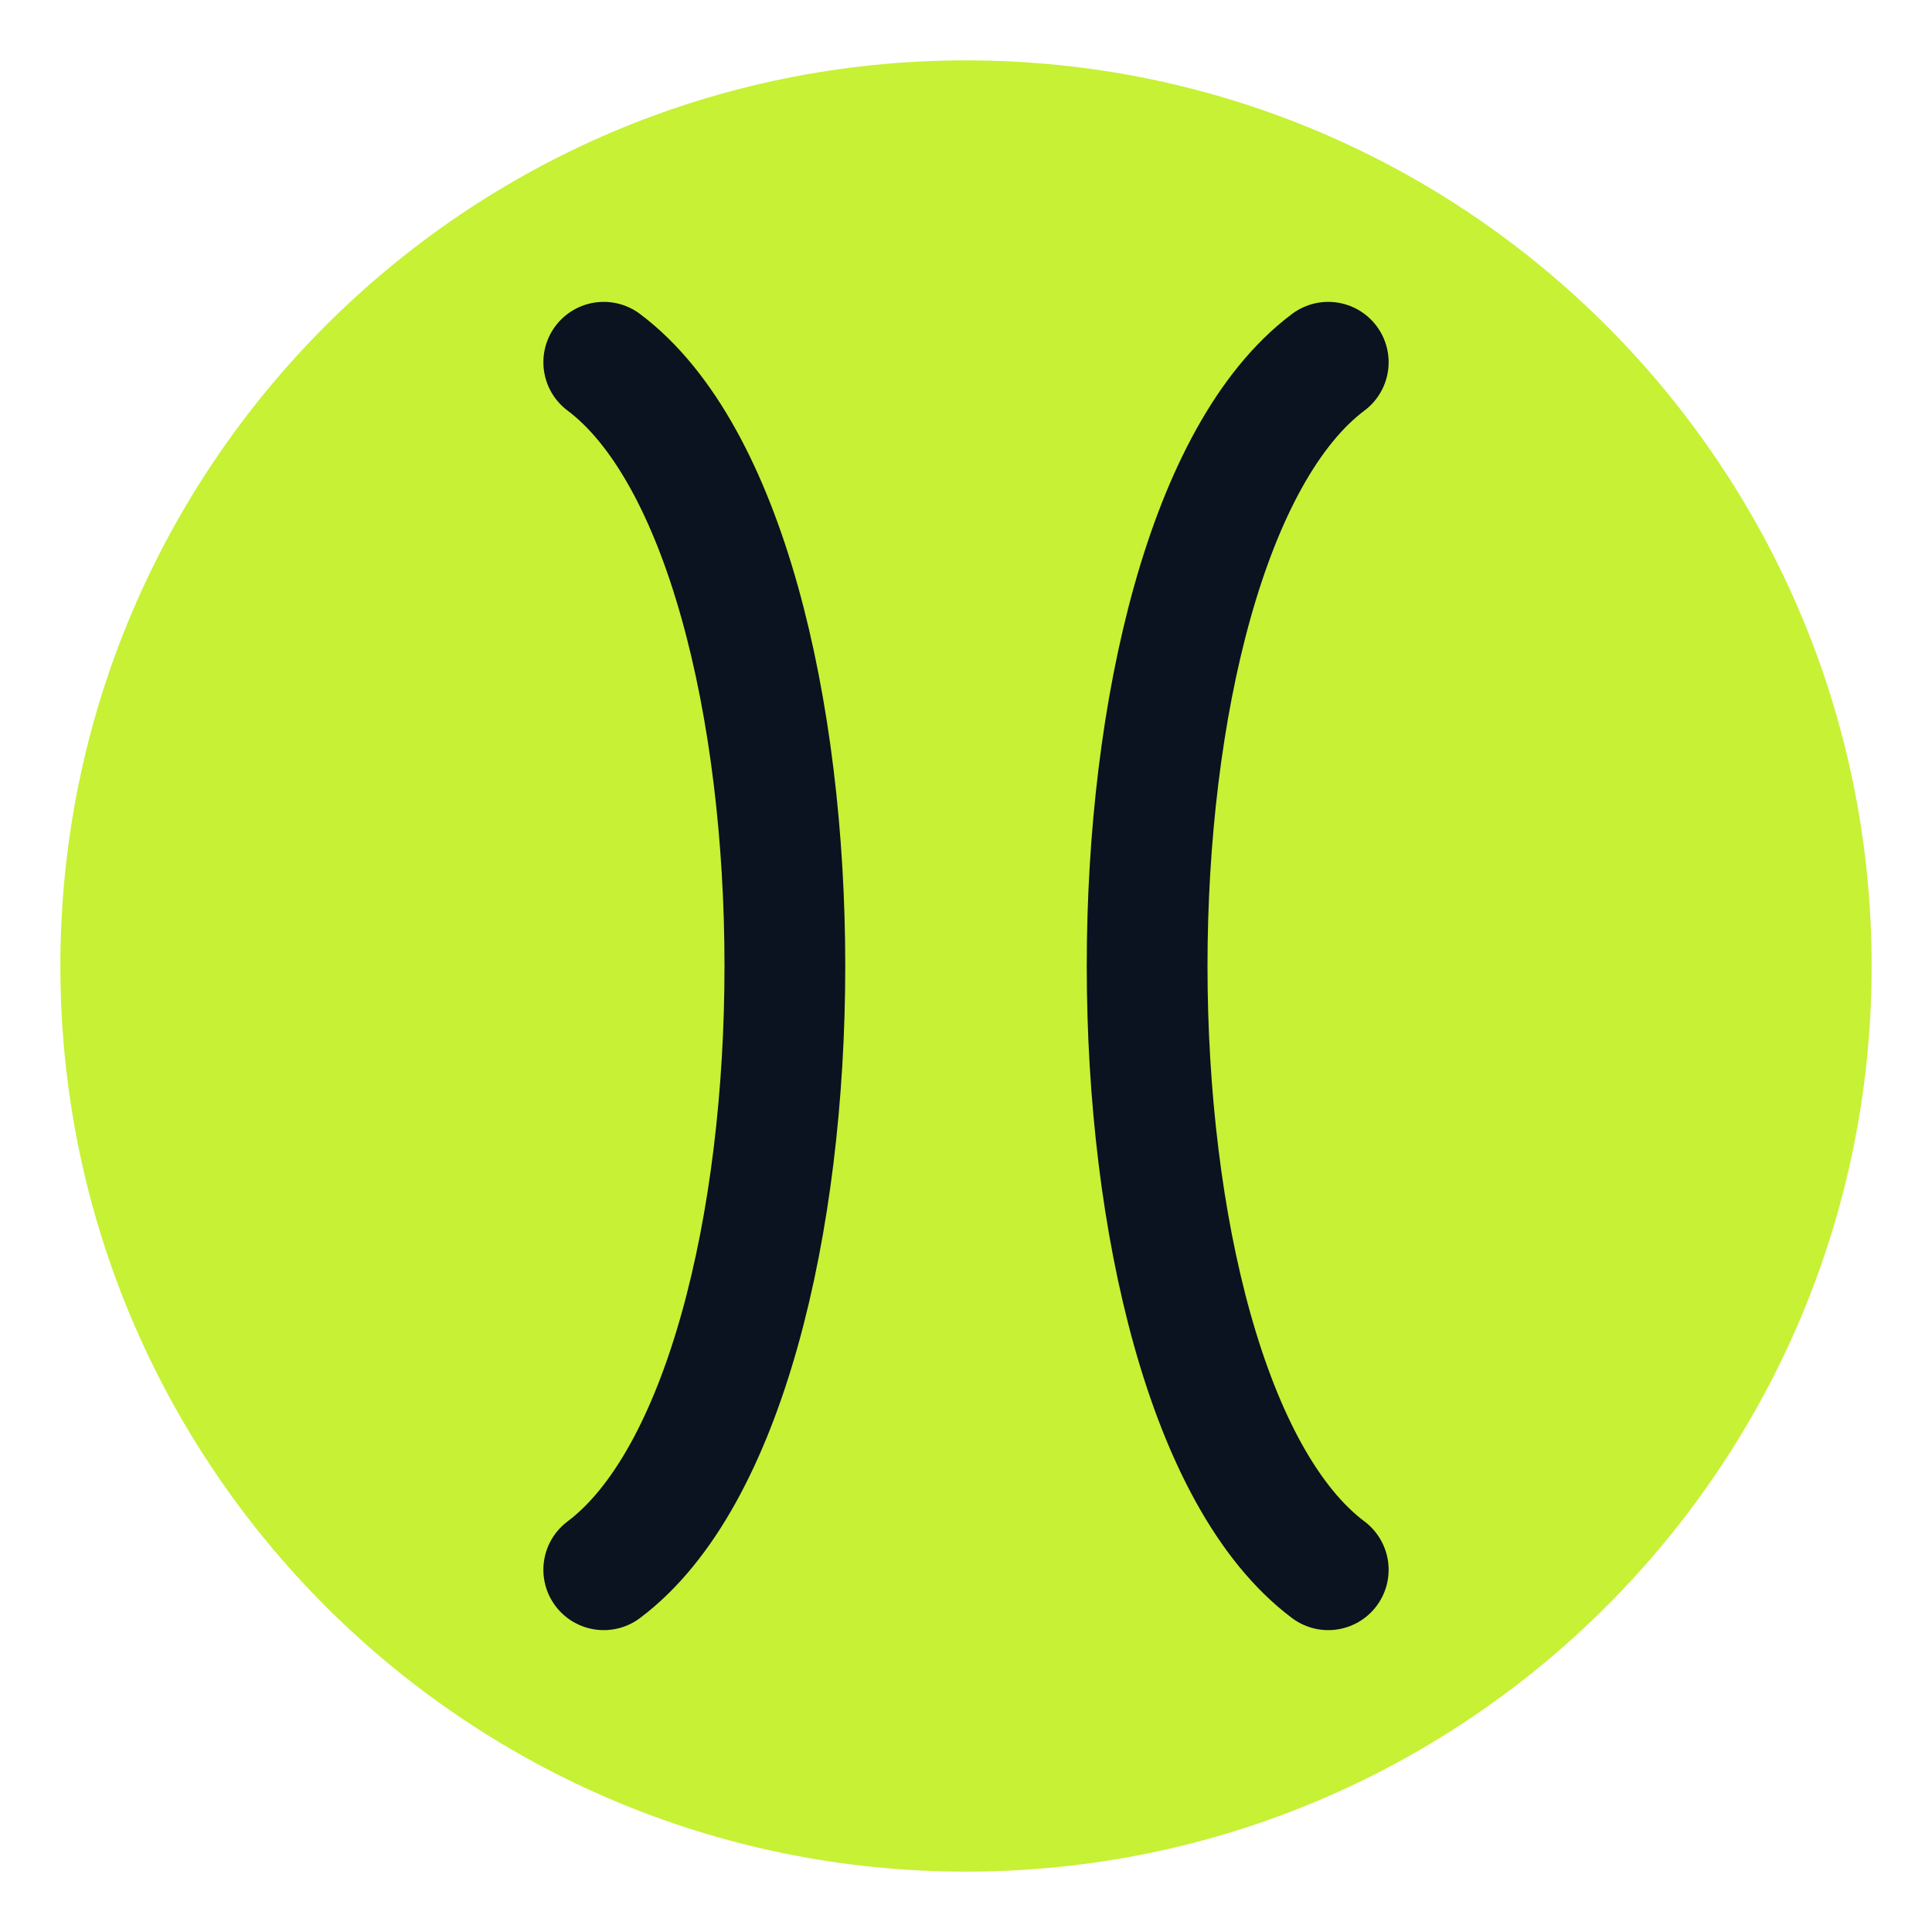
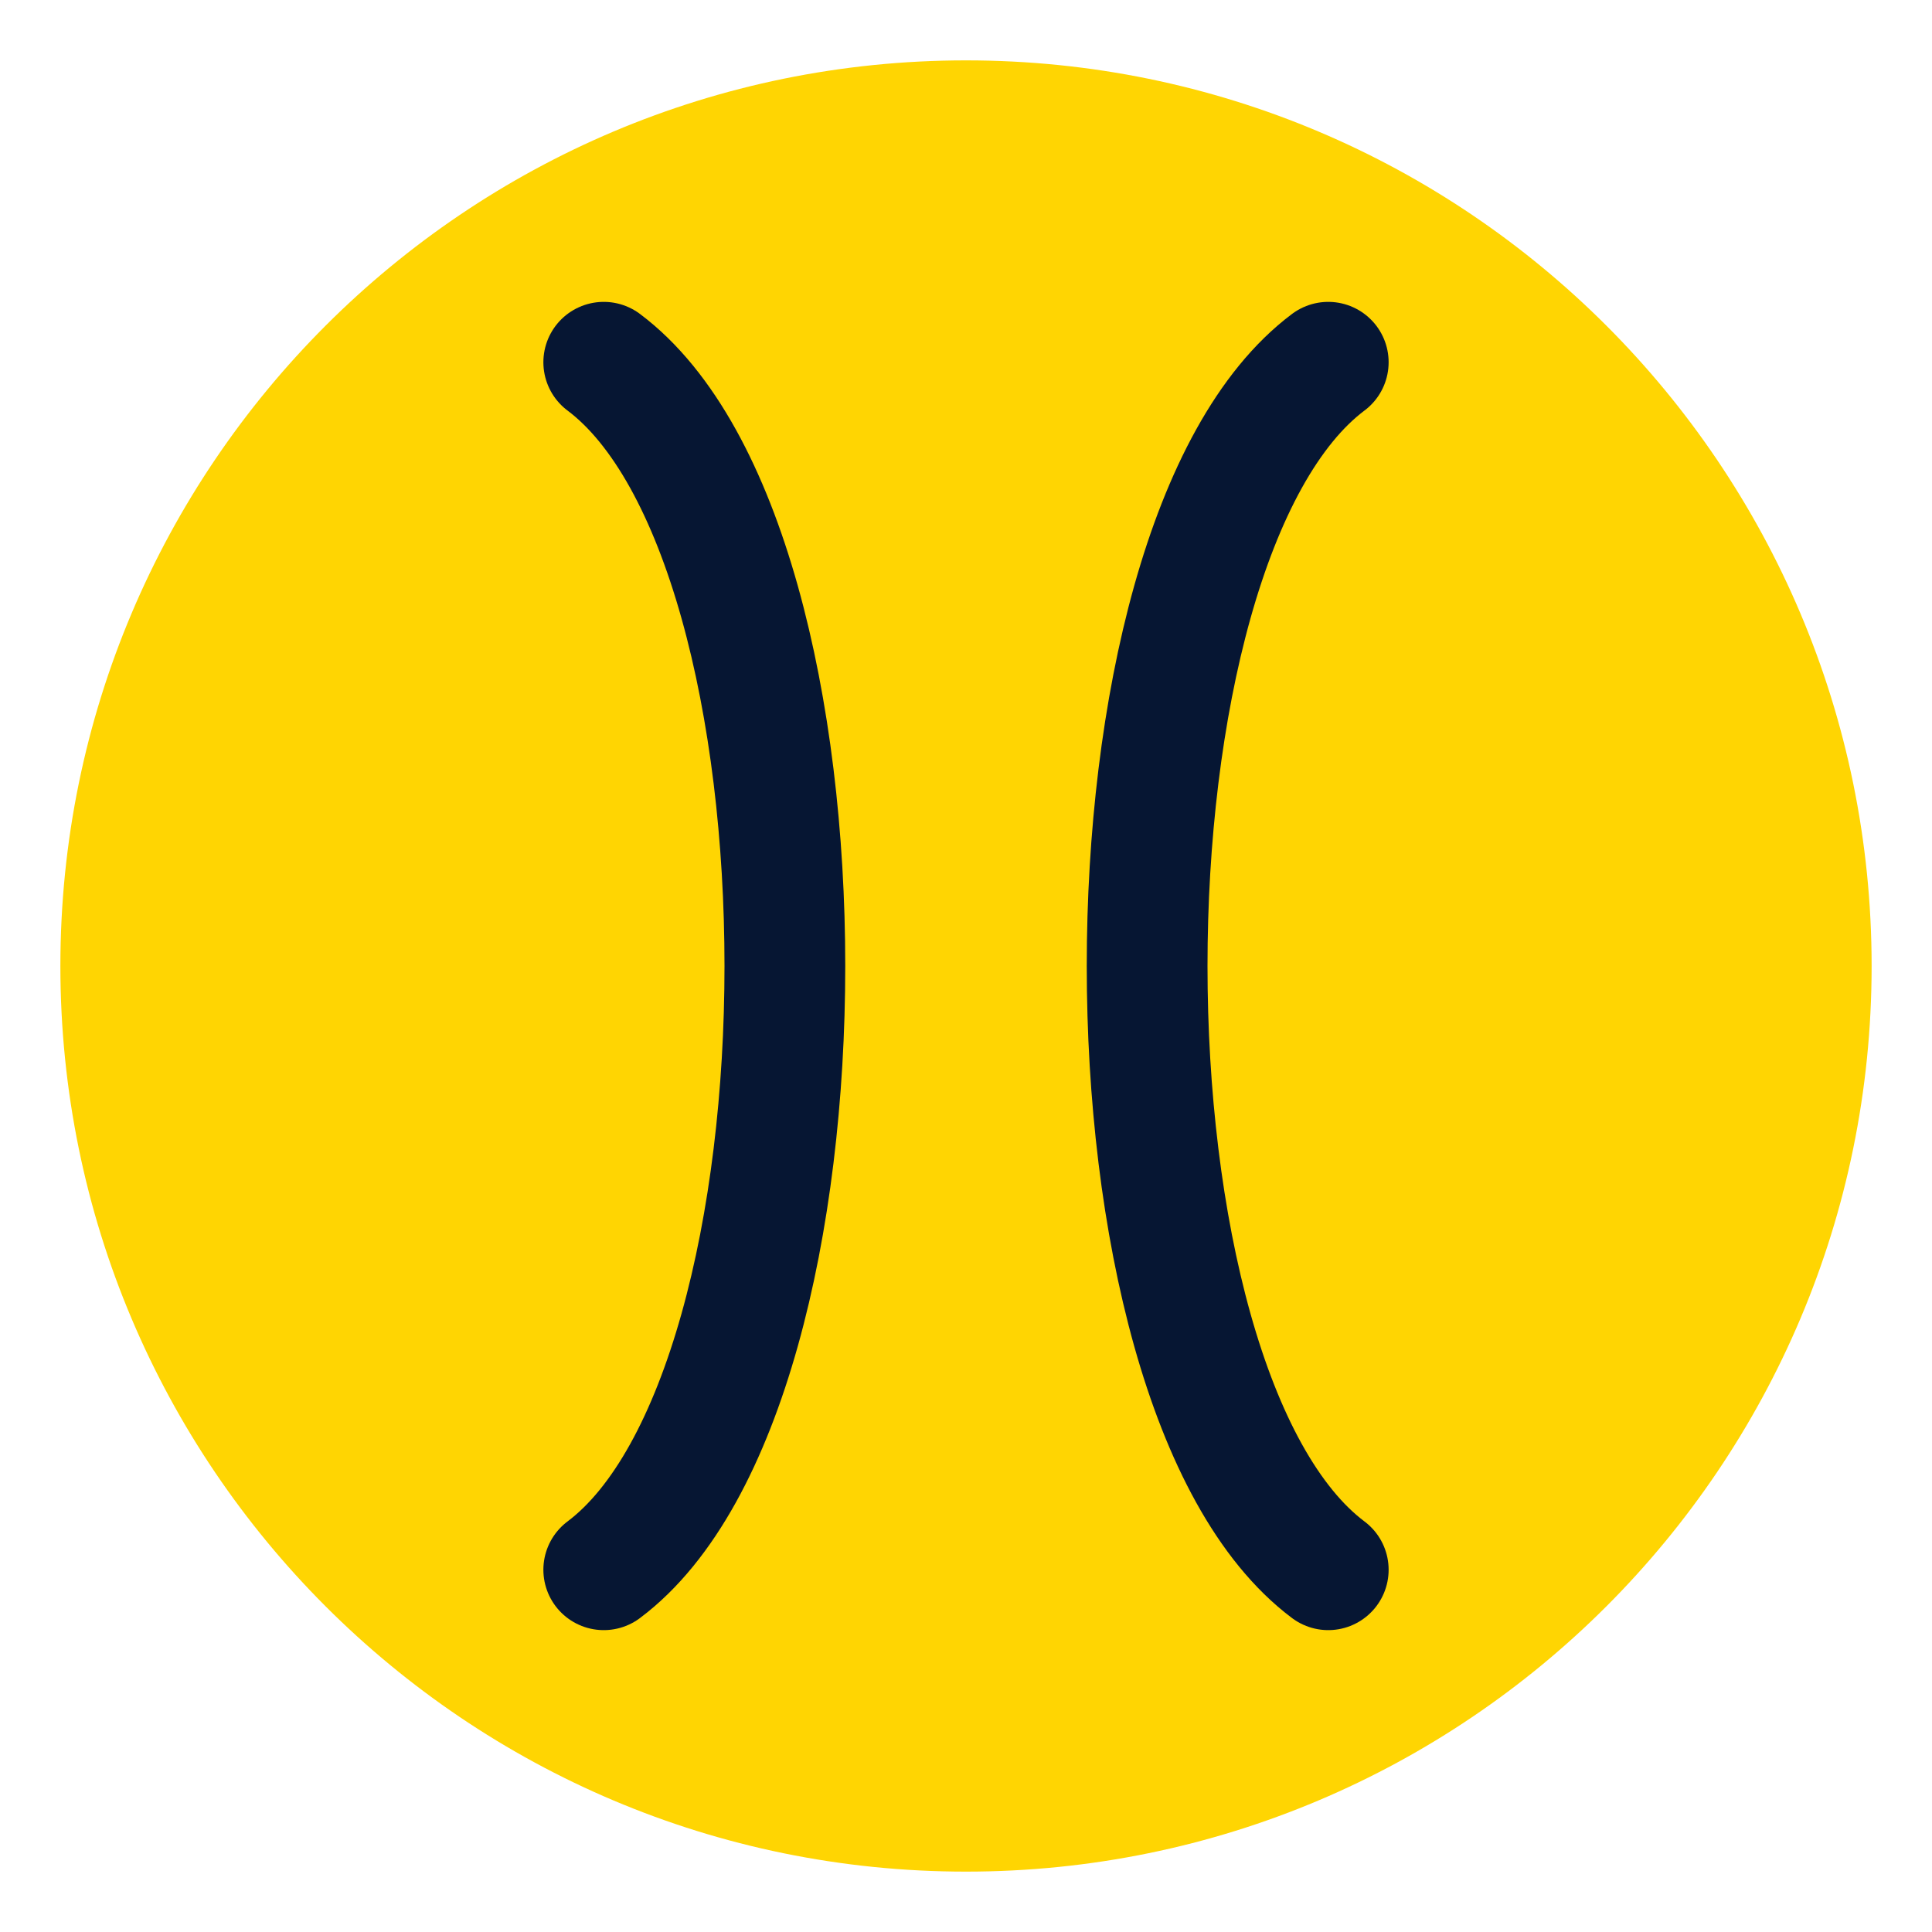
<svg xmlns="http://www.w3.org/2000/svg" viewBox="0 0 32 32">
-   <circle cx="16" cy="16" r="15" fill="#C6F135" />
-   <path d="M10 6c4 3 4 17 0 20M22 6c-4 3-4 17 0 20" stroke="#0B1220" stroke-width="2" fill="none" stroke-linecap="round" />
+   <circle cx="16" cy="16" r="15" fill="#FFD502" />
+   <path d="M10 6c4 3 4 17 0 20M22 6c-4 3-4 17 0 20" stroke="#061633" stroke-width="2" fill="none" stroke-linecap="round" />
</svg>
